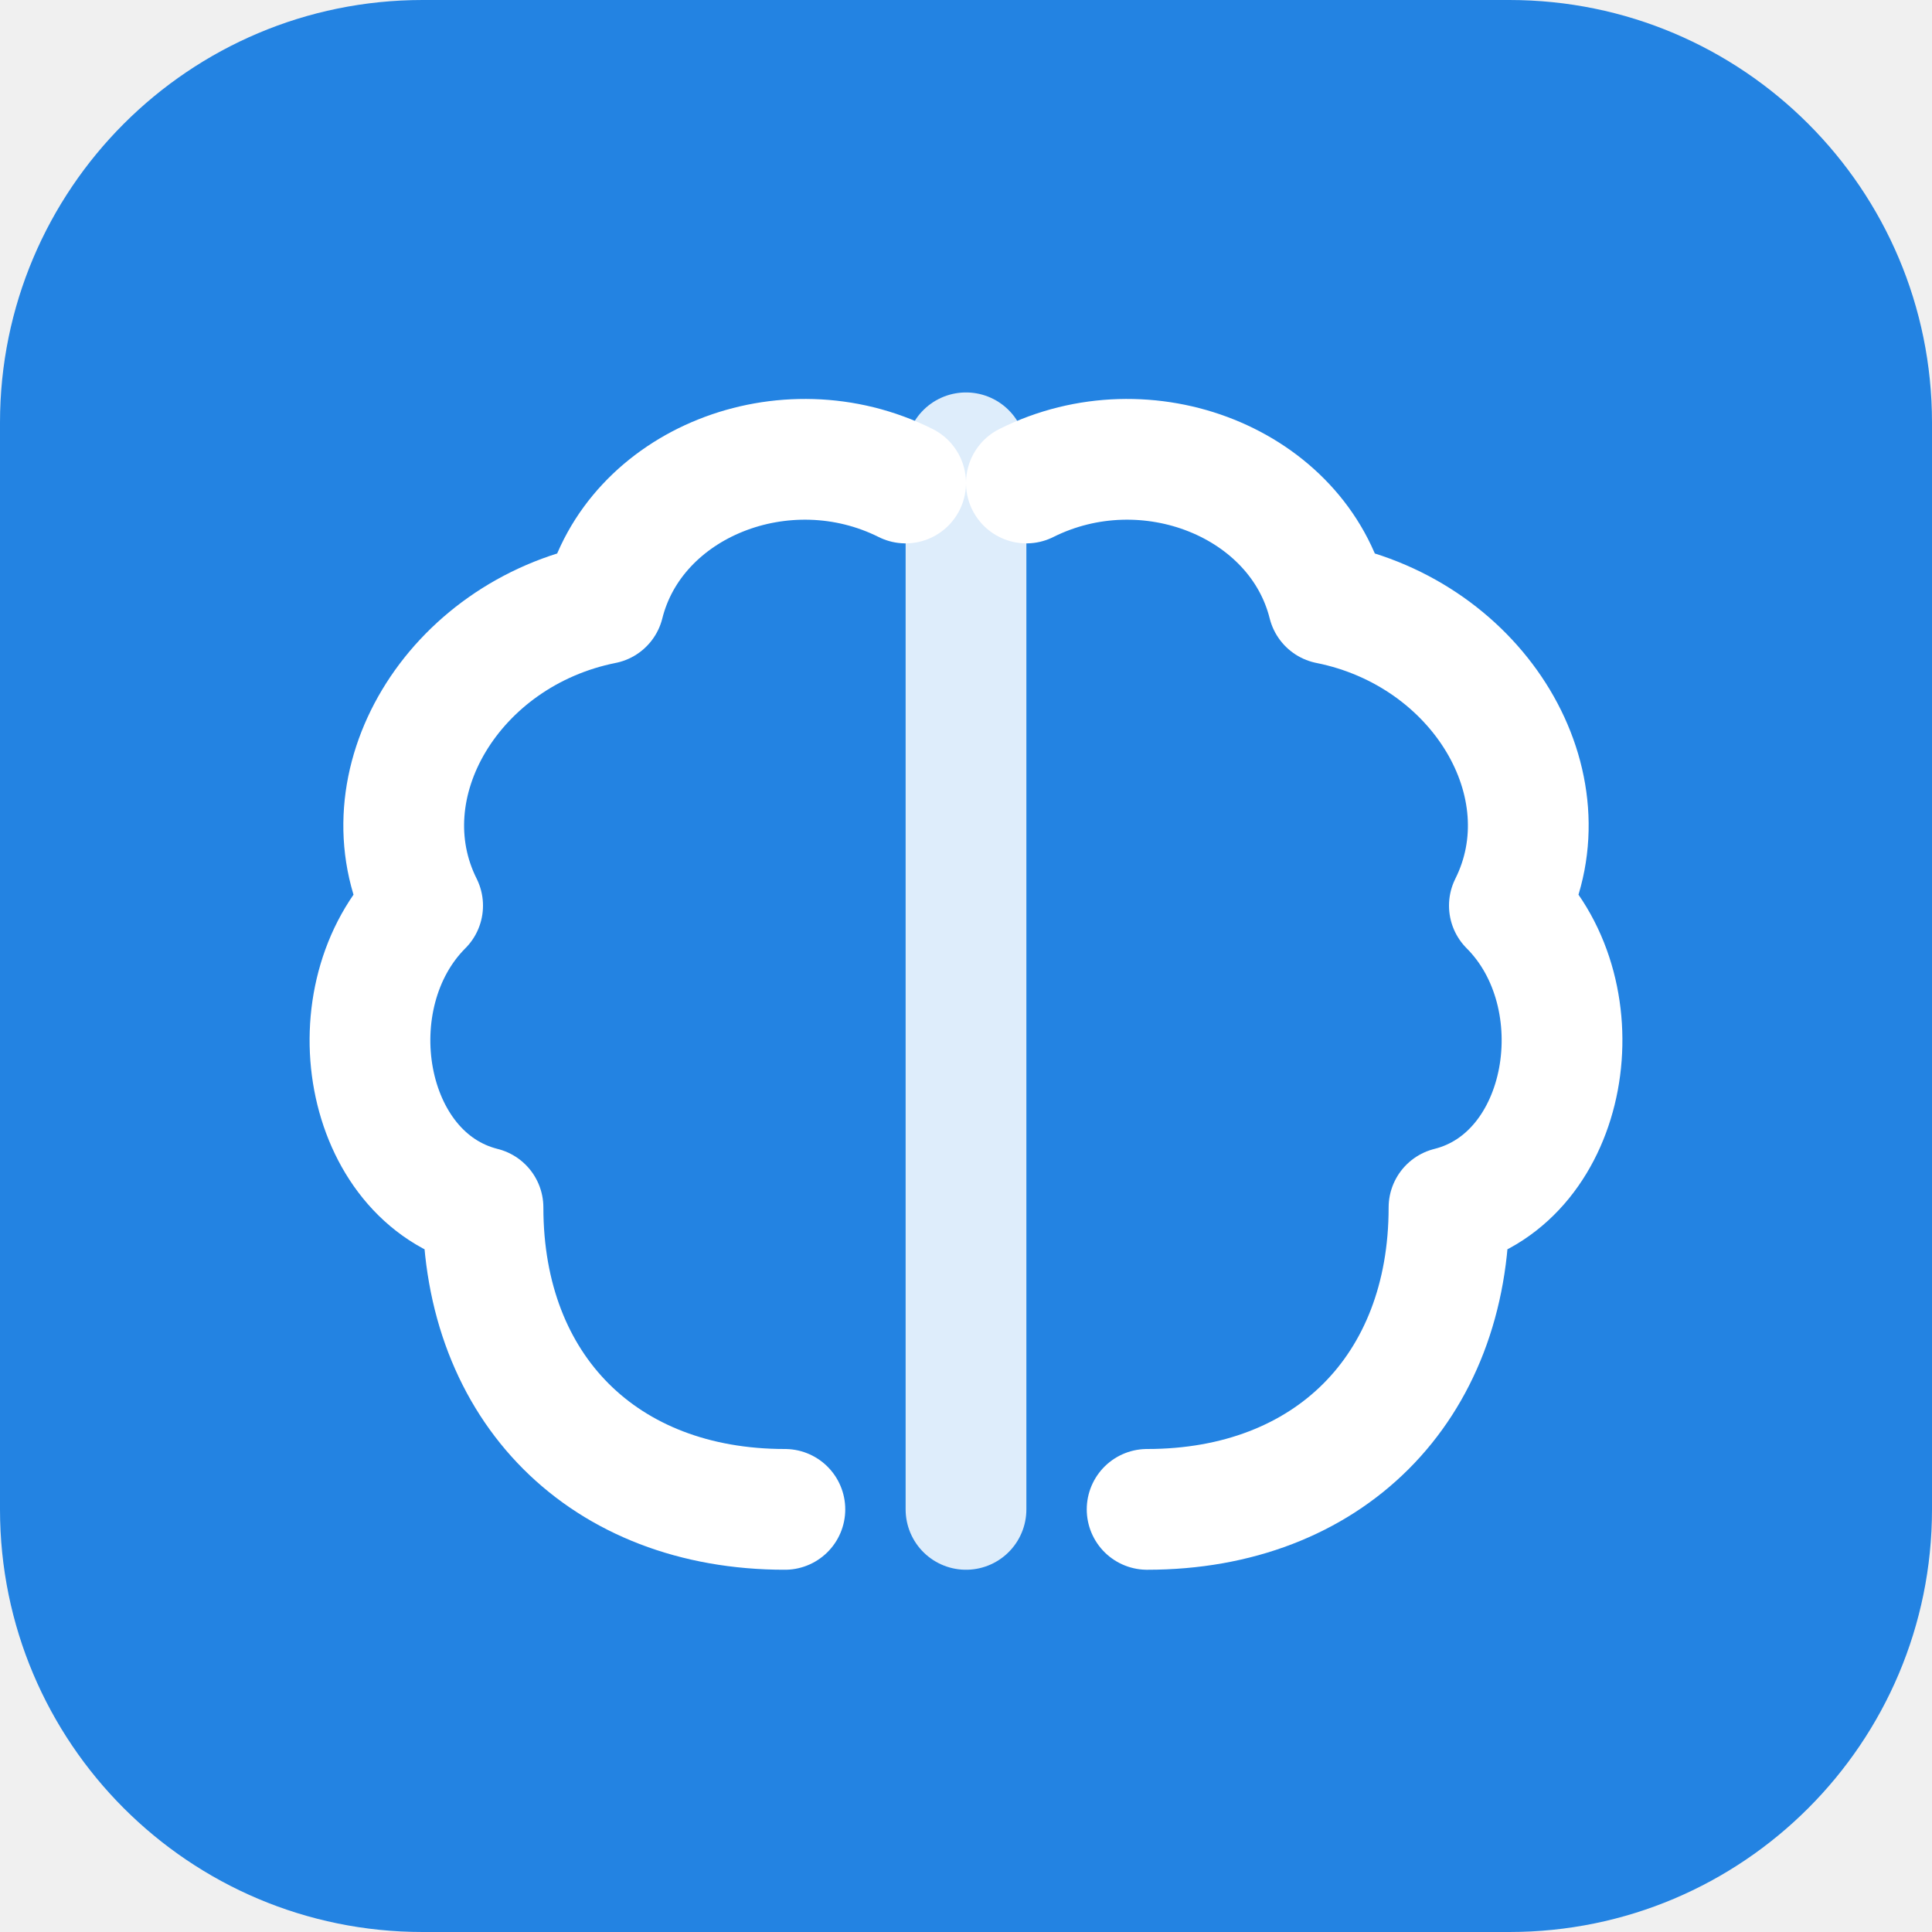
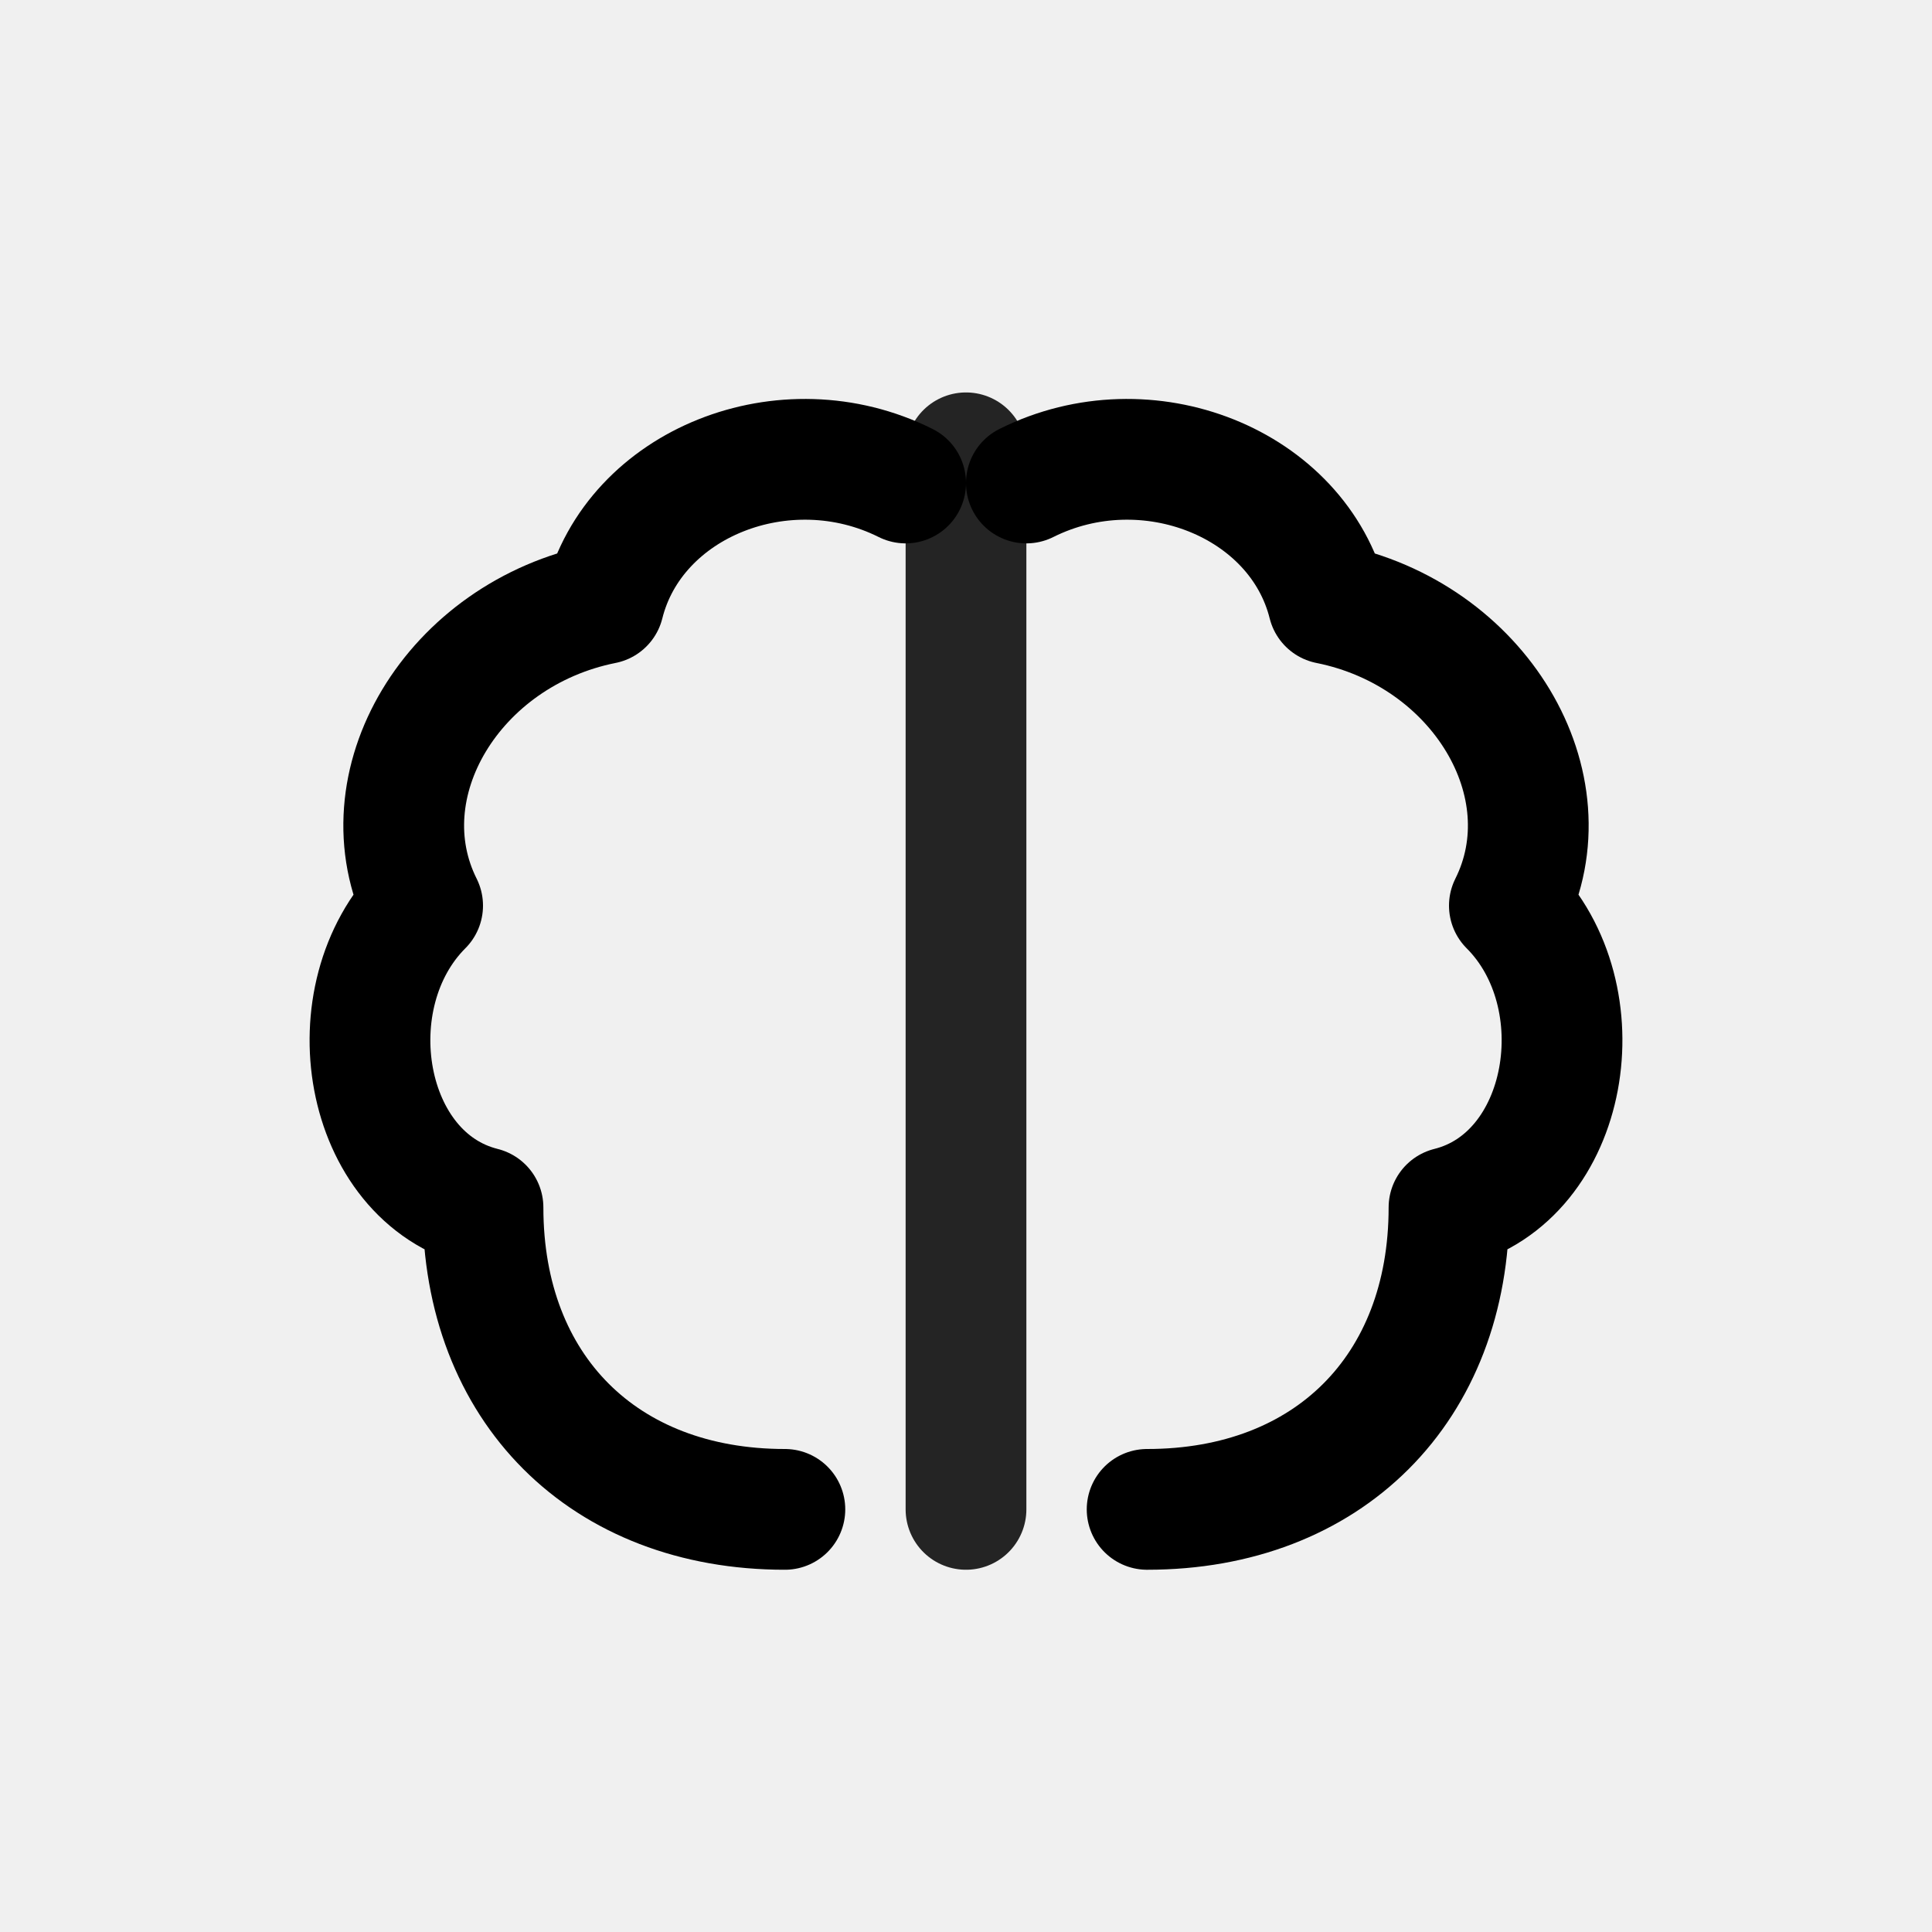
<svg xmlns="http://www.w3.org/2000/svg" viewBox="0 0 32 32">
-   <rect width="32" height="32" rx="7" fill="#2383e2" />
-   <g fill="none" stroke="white" stroke-width="2" stroke-linecap="round" stroke-linejoin="round" transform="translate(0 32) scale(1 -1)">
+   <g fill="none" stroke="currentColor" stroke-width="2" stroke-linecap="round" stroke-linejoin="round" transform="translate(0 32) scale(1 -1)">
    <path d="M 13 7 C 10 7, 8 9, 8 12 C 6 12.5, 5.5 15.5, 7 17 C 6 19, 7.5 21.5, 10 22 C 10.5 24, 13 25, 15 24" />
    <path d="M 19 7 C 22 7, 24 9, 24 12 C 26 12.5, 26.5 15.5, 25 17 C 26 19, 24.5 21.5, 22 22 C 21.5 24, 19 25, 17 24" />
    <line x1="16" y1="7" x2="16" y2="24.5" opacity="0.85" />
  </g>
</svg>
